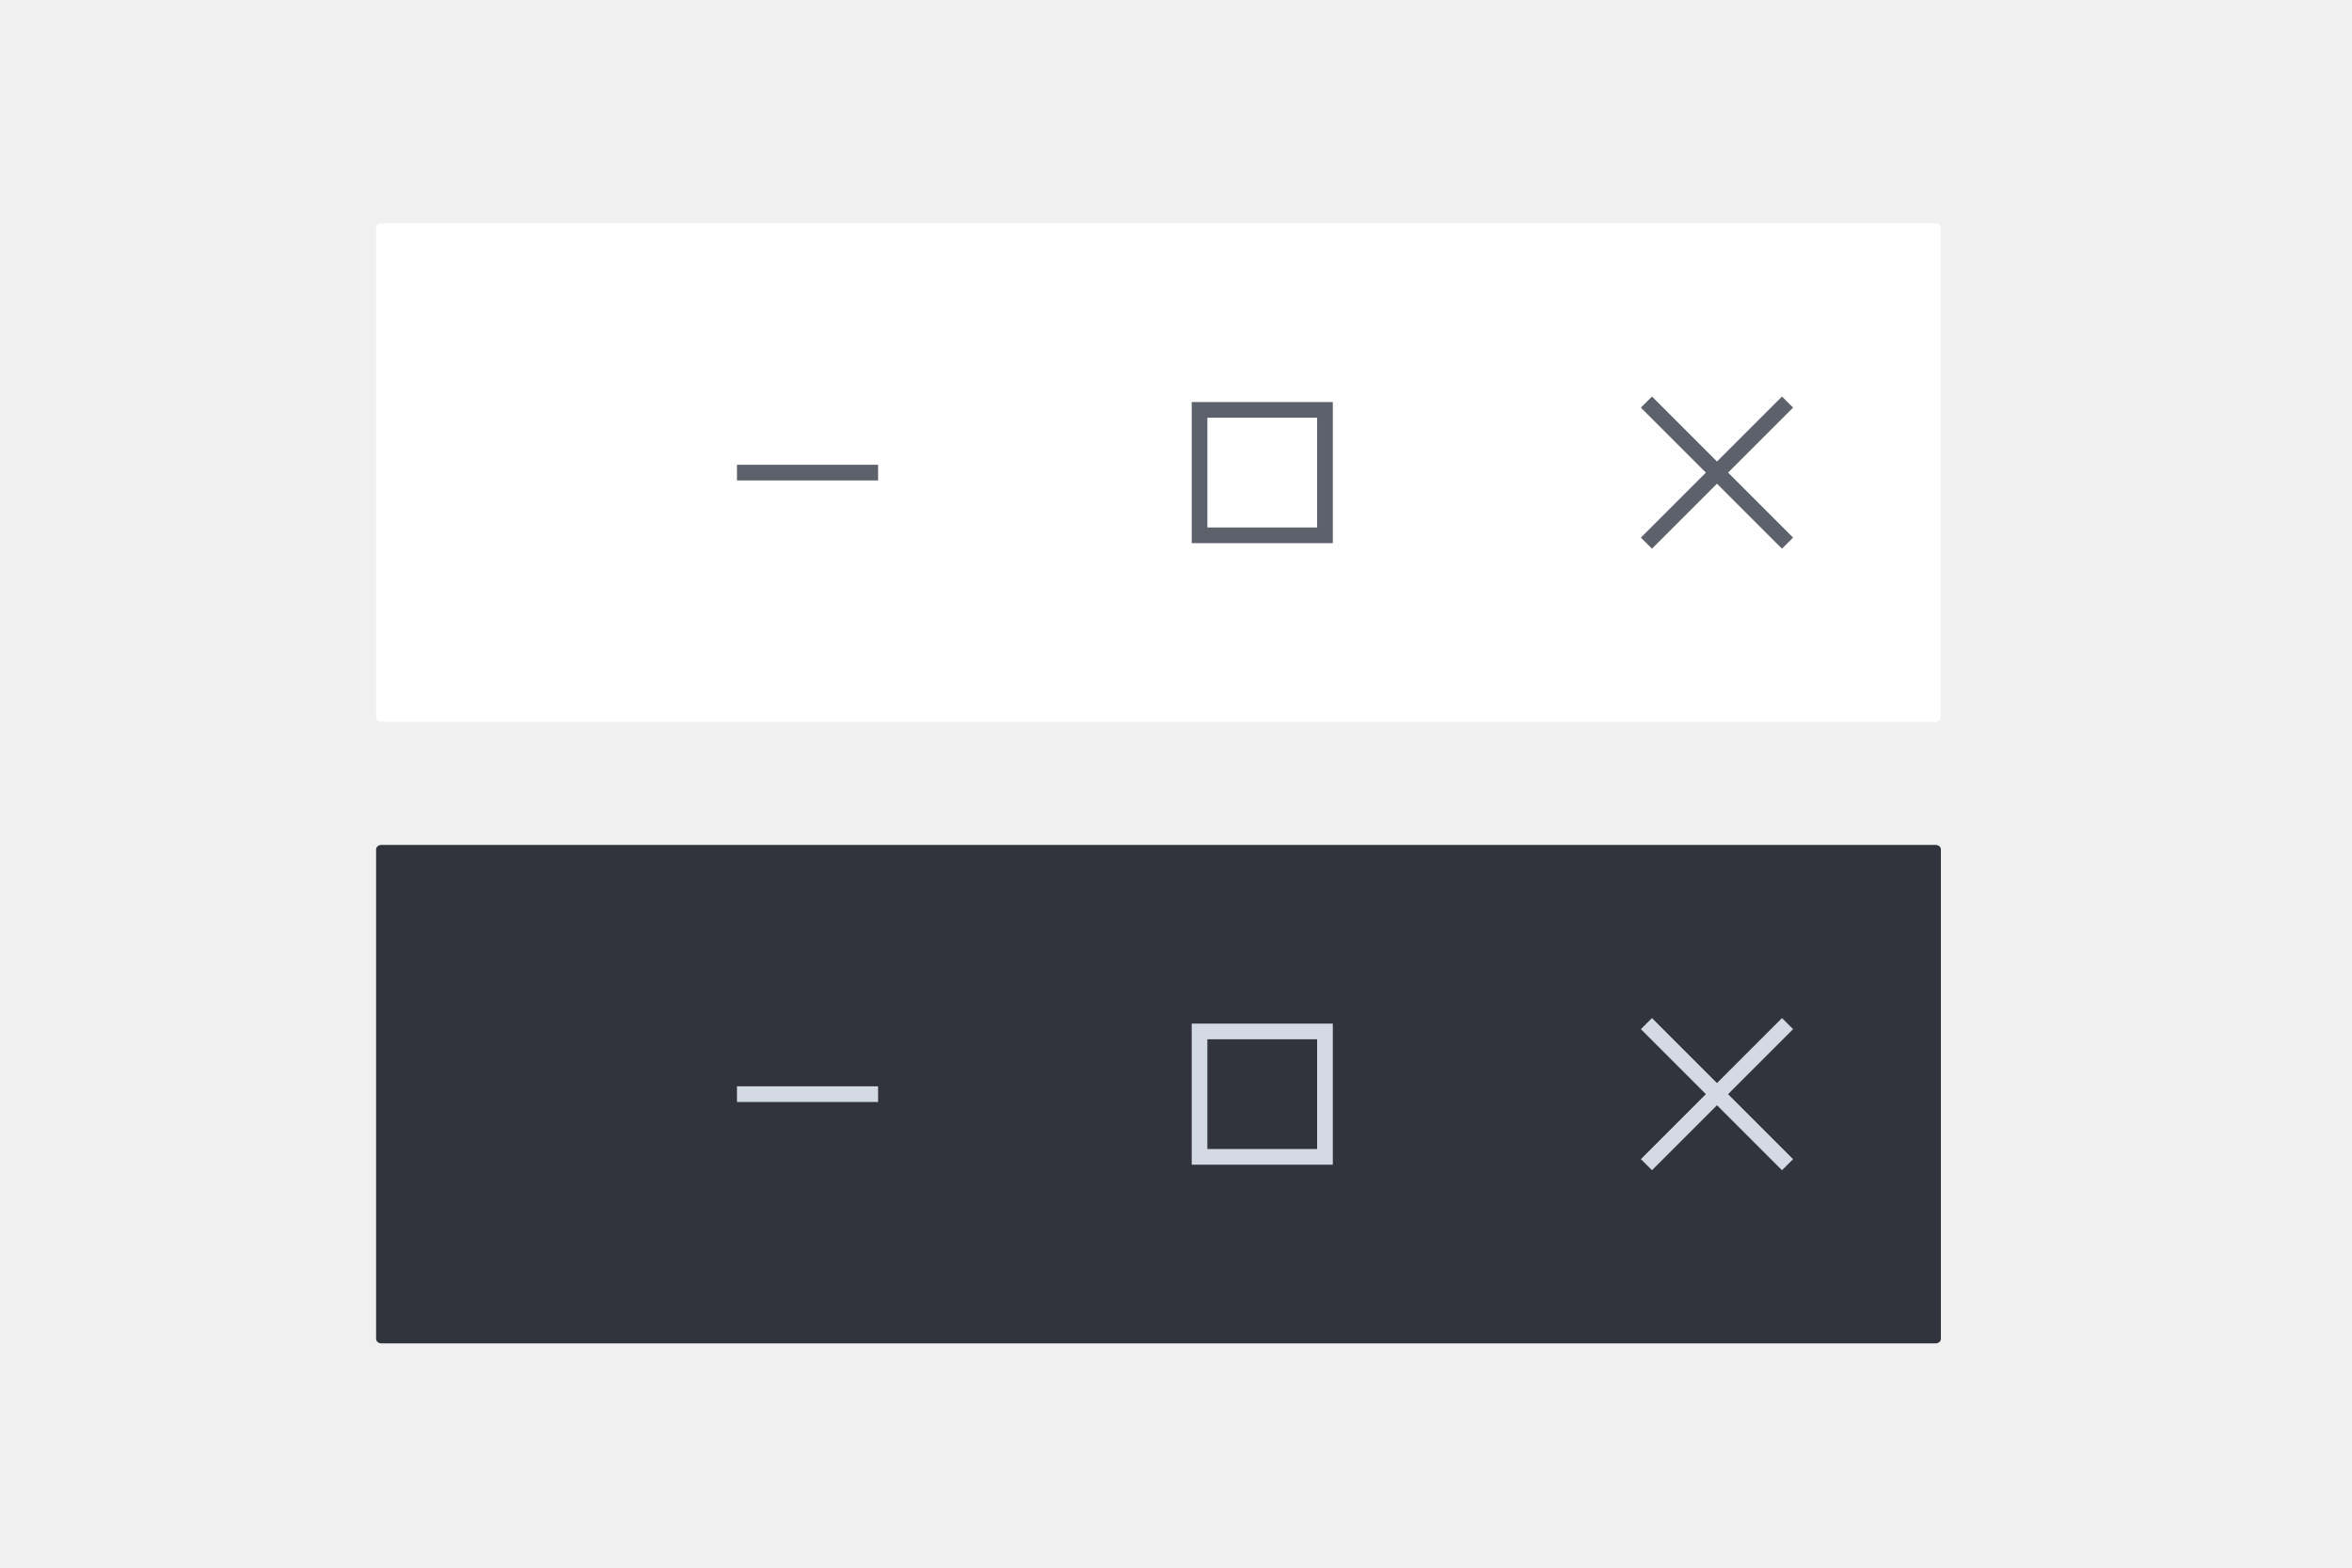
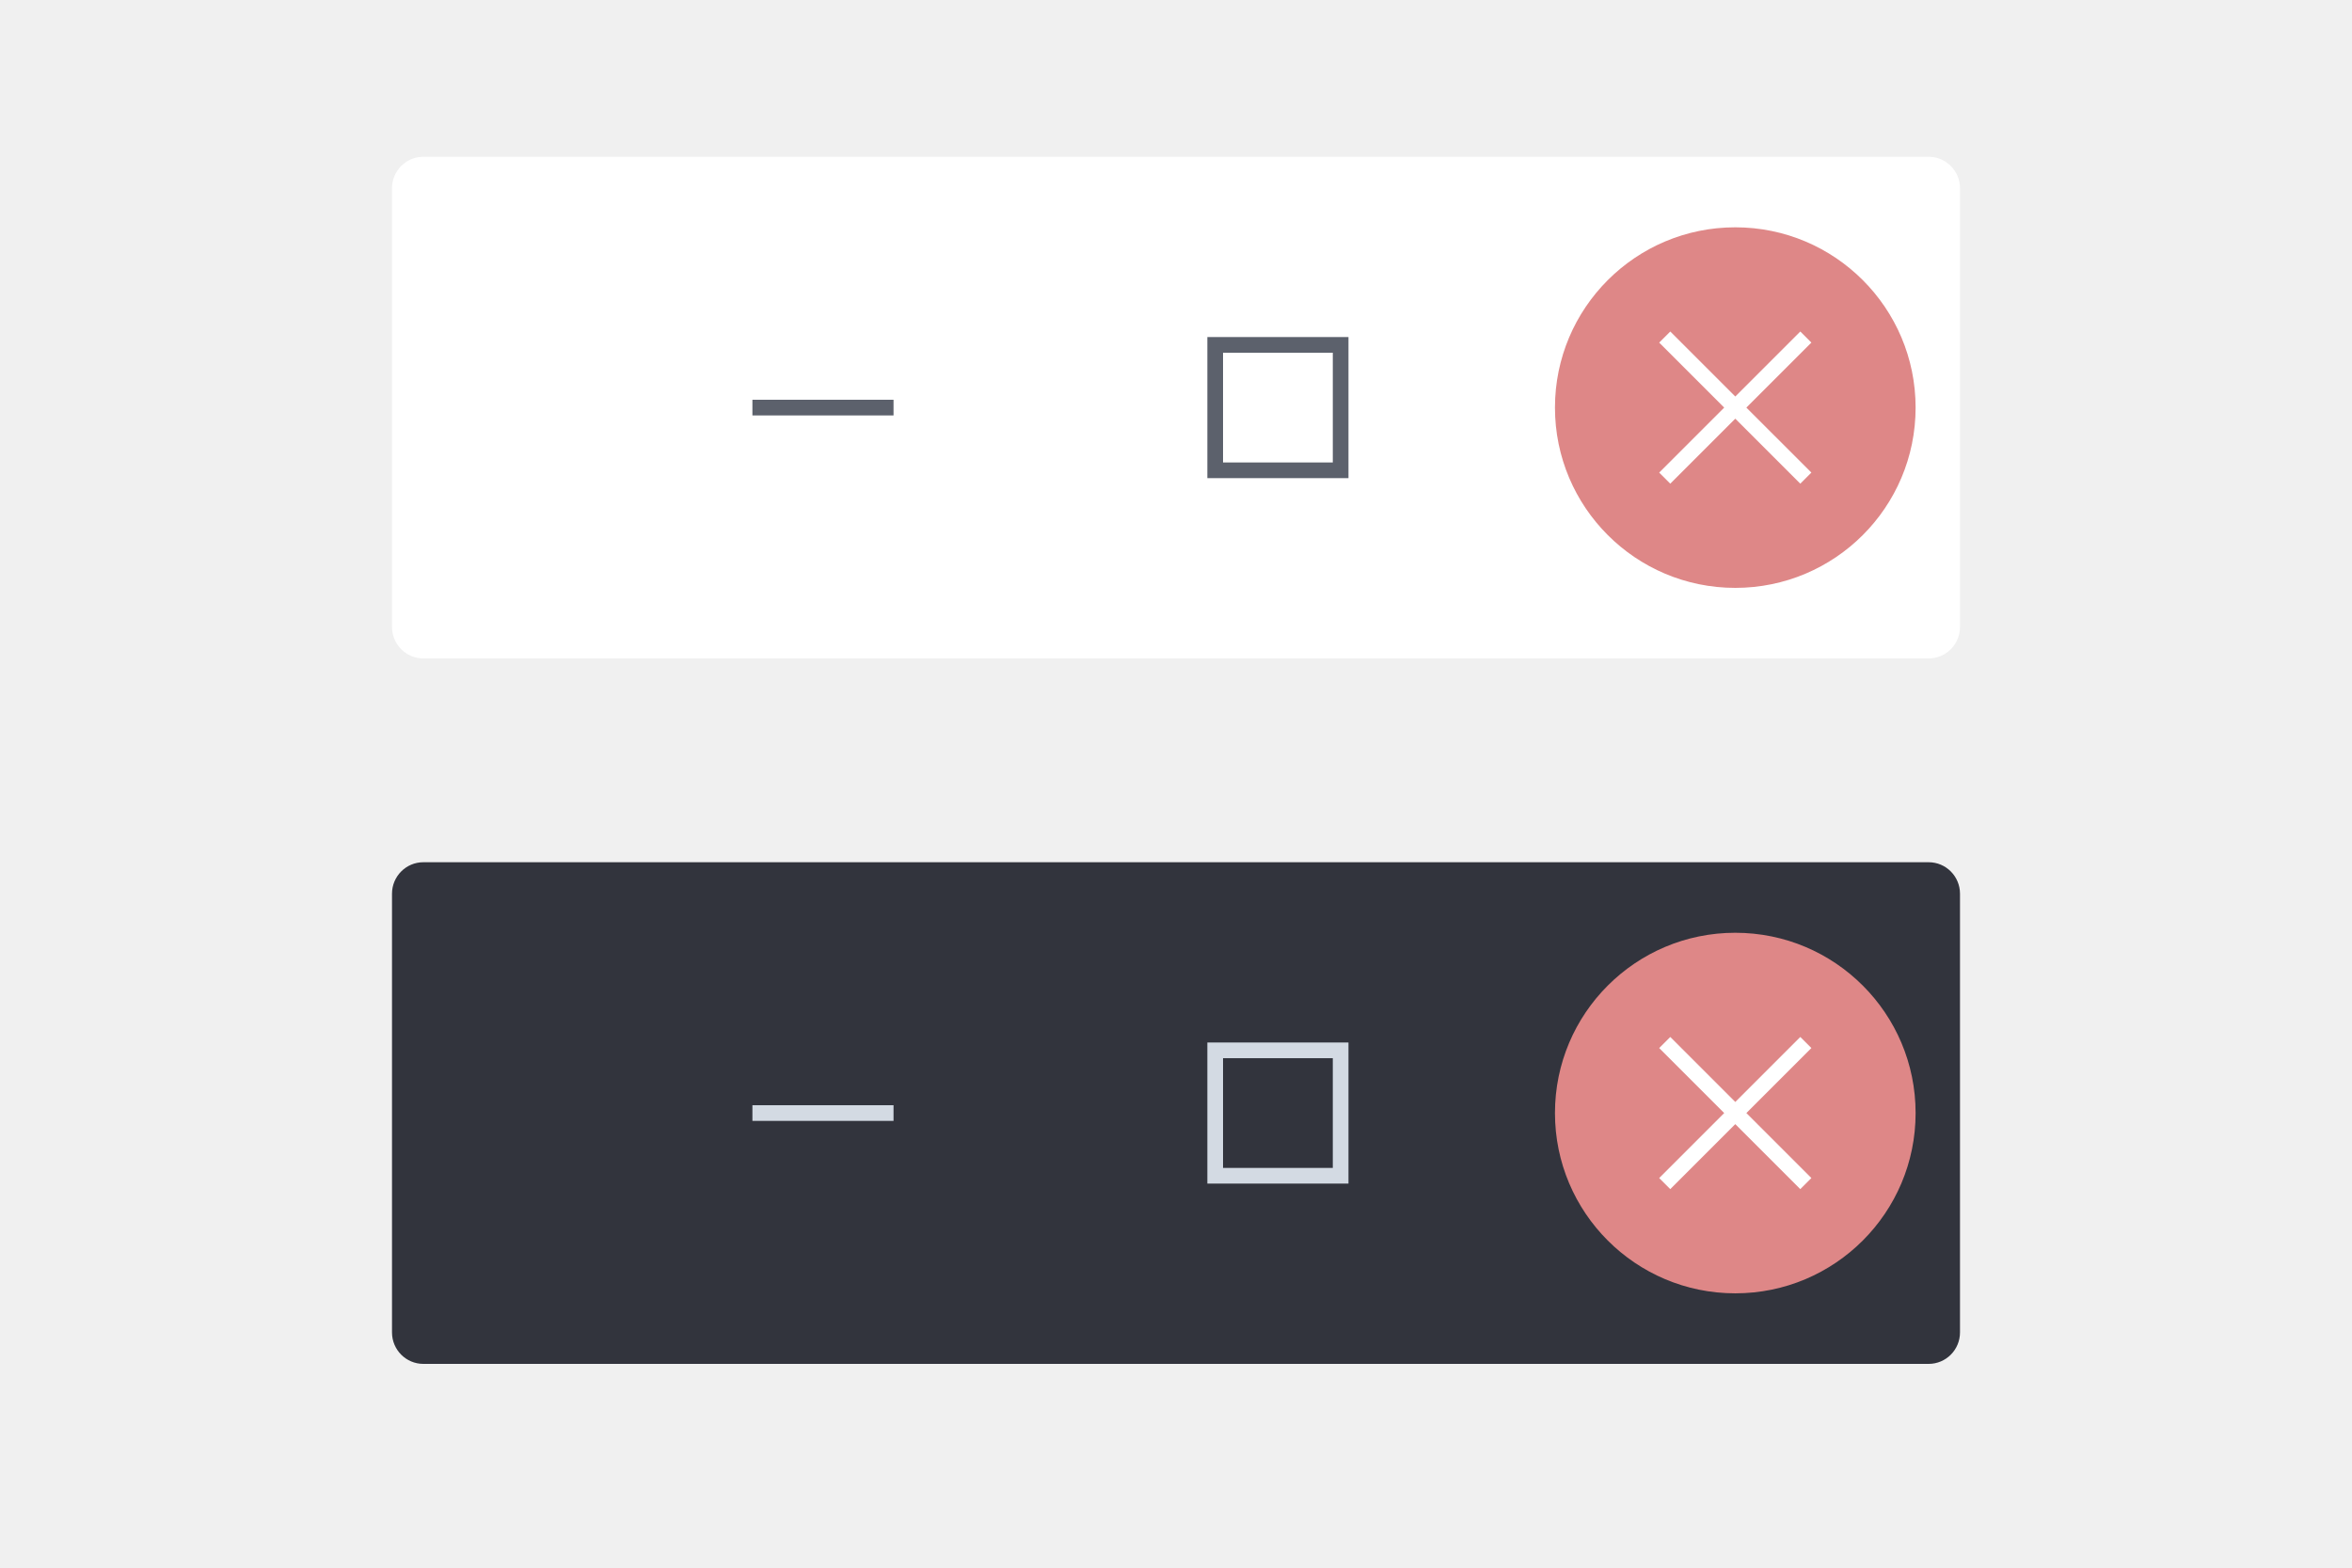
- <svg xmlns="http://www.w3.org/2000/svg" width="150" height="100" viewBox="0 0 39.687 26.458" version="1.1" id="svg903">
+ <svg xmlns="http://www.w3.org/2000/svg" width="150" height="100" viewBox="0 0 150 100" version="1.1" id="svg903">
  <defs id="defs897" />
  <g id="layer1" transform="translate(0,-270.5417)">
-     <g id="thumbnail-light" transform="translate(-29.89792,200.196)">
-       <rect ry="0.077" rx="0.087" y="74.116" x="36.244" height="8.412" width="26.404" id="rect1448" style="opacity:1;fill:#ffffff;fill-opacity:1;stroke:none;stroke-width:0.265;stroke-linecap:round;stroke-linejoin:miter;stroke-miterlimit:4;stroke-dasharray:none;stroke-opacity:1;paint-order:stroke fill markers" />
-       <g id="minimize" transform="matrix(0.2645833,0,0,0.2645833,59.00208,258.8042)" style="display:inline">
+     <g id="thumbnail-Light">
+       <rect ry="2.009" rx="2" y="280.542" x="25" height="32" width="100" id="rect1448" style="fill:#ffffff;fill-opacity:1;stroke:none;stroke-width:1.004;stroke-linecap:round;stroke-linejoin:miter;stroke-miterlimit:4;stroke-dasharray:none;stroke-opacity:1;paint-order:stroke fill markers" />
+       <g id="minimize" transform="translate(110.9855,978.6795)">
        <rect ry="11.5" y="-693.638" x="-70" height="23" width="23" id="rect674" style="opacity:0;fill:#1f1f1f;fill-opacity:0.098;stroke:none;stroke-width:0.92;stroke-linecap:round;stroke-linejoin:miter;stroke-miterlimit:4;stroke-dasharray:none;stroke-opacity:1;paint-order:stroke fill markers" />
        <rect ry="1.1965401e-05" y="-682.638" x="-63" height="1" width="9" id="rect676" style="opacity:1;fill:#5c616c;fill-opacity:1;stroke:none;stroke-width:0.471;stroke-linecap:round;stroke-linejoin:miter;stroke-miterlimit:4;stroke-dasharray:none;stroke-opacity:0.494;paint-order:stroke fill markers" />
      </g>
-       <g id="maximize" transform="matrix(0.2645833,0,0,0.2645833,56.88542,259.0688)" style="display:inline">
+       <g id="maximize" transform="translate(103,979.6795)">
        <rect style="opacity:0;fill:#1f1f1f;fill-opacity:0.098;stroke:none;stroke-width:0.92;stroke-linecap:round;stroke-linejoin:miter;stroke-miterlimit:4;stroke-dasharray:none;stroke-opacity:1;paint-order:stroke fill markers" id="rect680" width="23" height="23" x="-33" y="-694.638" ry="11.5" />
        <path id="path682" d="m -26,-687.638 v 9 h 9 v -9 z m 1,1 h 7 v 7 h -7 z" style="opacity:1;fill:#5c616c;fill-opacity:1;stroke:none;stroke-width:0.451;stroke-linecap:round;stroke-linejoin:miter;stroke-miterlimit:4;stroke-dasharray:none;stroke-opacity:0.494;paint-order:stroke fill markers" />
      </g>
-       <g id="close" transform="matrix(0.2645833,0,0,0.2645833,53.44583,259.0688)" style="display:inline">
-         <rect ry="11.5" y="-694.638" x="9" height="23" width="23" id="rect692" style="opacity:0;fill:#ff5555;fill-opacity:1;stroke:none;stroke-width:0.92;stroke-linecap:round;stroke-linejoin:miter;stroke-miterlimit:4;stroke-dasharray:none;stroke-opacity:1;paint-order:stroke fill markers" />
-         <path id="path694" d="m 16.354,-687.991 -0.707,0.707 4.146,4.146 -4.146,4.146 0.707,0.707 4.146,-4.146 4.146,4.146 0.707,-0.707 -4.146,-4.146 4.146,-4.146 -0.707,-0.707 -4.146,4.146 z" style="opacity:1;fill:#5c616c;fill-opacity:1;stroke:none;stroke-width:0.561;stroke-linecap:round;stroke-linejoin:miter;stroke-miterlimit:4;stroke-dasharray:none;stroke-opacity:0.494;paint-order:stroke fill markers" />
+       <g id="close" transform="translate(90.16876,979.6795)">
+         <rect ry="11.5" y="-694.638" x="9" height="23" width="23" id="rect692" style="fill:#de8787" />
+         <path id="path694" d="m 16.354,-687.991 -0.707,0.707 4.146,4.146 -4.146,4.146 0.707,0.707 4.146,-4.146 4.146,4.146 0.707,-0.707 -4.146,-4.146 4.146,-4.146 -0.707,-0.707 -4.146,4.146 z" style="fill:#ffffff" />
      </g>
    </g>
-     <g id="thumbnail" transform="translate(-29.89792,210.6858)">
-       <rect style="opacity:1;fill:#32343d;fill-opacity:1;stroke:none;stroke-width:0.265;stroke-linecap:round;stroke-linejoin:miter;stroke-miterlimit:4;stroke-dasharray:none;stroke-opacity:1;paint-order:stroke fill markers" id="rect1503" width="26.404" height="8.412" x="36.244" y="74.116" rx="0.087" ry="0.077" />
-       <g style="display:inline" transform="matrix(0.2645833,0,0,0.2645833,59.00208,258.8042)" id="g1509">
-         <rect style="opacity:0;fill:#1f1f1f;fill-opacity:0.098;stroke:none;stroke-width:0.92;stroke-linecap:round;stroke-linejoin:miter;stroke-miterlimit:4;stroke-dasharray:none;stroke-opacity:1;paint-order:stroke fill markers" id="rect1505" width="23" height="23" x="-70" y="-693.638" ry="11.5" />
-         <rect style="opacity:1;fill:#d3dae3;fill-opacity:1;stroke:none;stroke-width:0.471;stroke-linecap:round;stroke-linejoin:miter;stroke-miterlimit:4;stroke-dasharray:none;stroke-opacity:0.494;paint-order:stroke fill markers" id="rect1507" width="9" height="1" x="-63" y="-682.638" ry="1.1965401e-05" />
+     <g id="thumbnail">
+       <rect style="fill:#32343d;fill-opacity:1;stroke:none;stroke-width:1.004;stroke-linecap:round;stroke-linejoin:miter;stroke-miterlimit:4;stroke-dasharray:none;stroke-opacity:1;paint-order:stroke fill markers" id="rect1503" width="100" height="32" x="25" y="325.542" rx="2" ry="2.009" />
+       <g id="g15" transform="translate(110.9855,1023.679)">
+         <rect ry="11.5" y="-693.638" x="-70" height="23" width="23" id="rect14" style="opacity:0;fill:#1f1f1f;fill-opacity:0.098;stroke:none;stroke-width:0.92;stroke-linecap:round;stroke-linejoin:miter;stroke-miterlimit:4;stroke-dasharray:none;stroke-opacity:1;paint-order:stroke fill markers" />
+         <rect ry="1.1965401e-05" y="-682.638" x="-63" height="1" width="9" id="rect15" style="opacity:1;fill:#d3dae3;fill-opacity:1;stroke:none;stroke-width:0.471;stroke-linecap:round;stroke-linejoin:miter;stroke-miterlimit:4;stroke-dasharray:none;stroke-opacity:0.494;paint-order:stroke fill markers" />
      </g>
-       <g style="display:inline" transform="matrix(0.2645833,0,0,0.2645833,56.88542,259.0688)" id="g1515">
-         <rect ry="11.5" y="-694.638" x="-33" height="23" width="23" id="rect1511" style="opacity:0;fill:#1f1f1f;fill-opacity:0.098;stroke:none;stroke-width:0.92;stroke-linecap:round;stroke-linejoin:miter;stroke-miterlimit:4;stroke-dasharray:none;stroke-opacity:1;paint-order:stroke fill markers" />
-         <path style="opacity:1;fill:#d3dae3;fill-opacity:1;stroke:none;stroke-width:0.451;stroke-linecap:round;stroke-linejoin:miter;stroke-miterlimit:4;stroke-dasharray:none;stroke-opacity:0.494;paint-order:stroke fill markers" d="m -26,-687.638 v 9 h 9 v -9 z m 1,1 h 7 v 7 h -7 z" id="path1513" />
+       <g id="g16" transform="translate(103,1024.679)">
+         <rect style="opacity:0;fill:#1f1f1f;fill-opacity:0.098;stroke:none;stroke-width:0.92;stroke-linecap:round;stroke-linejoin:miter;stroke-miterlimit:4;stroke-dasharray:none;stroke-opacity:1;paint-order:stroke fill markers" id="rect16" width="23" height="23" x="-33" y="-694.638" ry="11.5" />
+         <path id="path16" d="m -26,-687.638 v 9 h 9 v -9 z m 1,1 h 7 v 7 h -7 z" style="opacity:1;fill:#d3dae3;fill-opacity:1;stroke:none;stroke-width:0.451;stroke-linecap:round;stroke-linejoin:miter;stroke-miterlimit:4;stroke-dasharray:none;stroke-opacity:0.494;paint-order:stroke fill markers" />
      </g>
-       <g style="display:inline" transform="matrix(0.2645833,0,0,0.2645833,53.44583,259.0688)" id="g1521">
-         <rect style="opacity:0;fill:#ff5555;fill-opacity:1;stroke:none;stroke-width:0.92;stroke-linecap:round;stroke-linejoin:miter;stroke-miterlimit:4;stroke-dasharray:none;stroke-opacity:1;paint-order:stroke fill markers" id="rect1517" width="23" height="23" x="9" y="-694.638" ry="11.5" />
-         <path style="opacity:1;fill:#d3dae3;fill-opacity:1;stroke:none;stroke-width:0.561;stroke-linecap:round;stroke-linejoin:miter;stroke-miterlimit:4;stroke-dasharray:none;stroke-opacity:0.494;paint-order:stroke fill markers" d="m 16.354,-687.991 -0.707,0.707 4.146,4.146 -4.146,4.146 0.707,0.707 4.146,-4.146 4.146,4.146 0.707,-0.707 -4.146,-4.146 4.146,-4.146 -0.707,-0.707 -4.146,4.146 z" id="path1519" />
+       <g id="g17" transform="translate(90.16876,1024.679)">
+         <rect ry="11.5" y="-694.638" x="9" height="23" width="23" id="rect17" style="fill:#de8787" />
+         <path id="path17" d="m 16.354,-687.991 -0.707,0.707 4.146,4.146 -4.146,4.146 0.707,0.707 4.146,-4.146 4.146,4.146 0.707,-0.707 -4.146,-4.146 4.146,-4.146 -0.707,-0.707 -4.146,4.146 z" style="fill:#ffffff" />
+       </g>
+     </g>
+     <g id="thumbnail-Win-Light">
+       <rect ry="2.009" rx="2" y="280.542" x="160" height="32" width="100" id="rect19" style="fill:#ffffff;fill-opacity:1;stroke:none;stroke-width:1.004;stroke-linecap:round;stroke-linejoin:miter;stroke-miterlimit:4;stroke-dasharray:none;stroke-opacity:1;paint-order:stroke fill markers" />
+       <g id="g21" transform="translate(242,978.6795)">
+         <rect ry="11.5" y="-693.638" x="-70" height="23" width="23" id="rect20" style="opacity:0;fill:#1f1f1f;fill-opacity:0.098;stroke:none;stroke-width:0.92;stroke-linecap:round;stroke-linejoin:miter;stroke-miterlimit:4;stroke-dasharray:none;stroke-opacity:1;paint-order:stroke fill markers" />
+         <rect ry="1.1965401e-05" y="-682.638" x="-63" height="1" width="9" id="rect21" style="opacity:1;fill:#5c616c;fill-opacity:1;stroke:none;stroke-width:0.471;stroke-linecap:round;stroke-linejoin:miter;stroke-miterlimit:4;stroke-dasharray:none;stroke-opacity:0.494;paint-order:stroke fill markers" />
+       </g>
+       <g id="g22" transform="translate(235,979.6795)">
+         <rect style="opacity:0;fill:#1f1f1f;fill-opacity:0.098;stroke:none;stroke-width:0.92;stroke-linecap:round;stroke-linejoin:miter;stroke-miterlimit:4;stroke-dasharray:none;stroke-opacity:1;paint-order:stroke fill markers" id="rect22" width="23" height="23" x="-33" y="-694.638" ry="11.5" />
+         <path id="path22" d="m -26,-687.638 v 9 h 9 v -9 z m 1,1 h 7 v 7 h -7 z" style="opacity:1;fill:#5c616c;fill-opacity:1;stroke:none;stroke-width:0.451;stroke-linecap:round;stroke-linejoin:miter;stroke-miterlimit:4;stroke-dasharray:none;stroke-opacity:0.494;paint-order:stroke fill markers" />
+       </g>
+       <rect ry="0" y="280.542" x="228" height="32" width="32" id="rect23" style="fill:#de8787;stroke-width:1.391" rx="0" />
+       <path id="path23" d="m 239.854,291.688 -0.707,0.707 4.146,4.146 -4.146,4.146 0.707,0.707 4.146,-4.146 4.146,4.146 0.707,-0.707 -4.146,-4.146 4.146,-4.146 -0.707,-0.707 L 244,295.835 Z" style="fill:#ffffff" />
+     </g>
+     <g id="thumbnail-Win">
+       <rect style="fill:#32343d;fill-opacity:1;stroke:none;stroke-width:1.004;stroke-linecap:round;stroke-linejoin:miter;stroke-miterlimit:4;stroke-dasharray:none;stroke-opacity:1;paint-order:stroke fill markers" id="rect24" width="100" height="32" x="160" y="325.542" rx="2" ry="2.009" />
+       <g id="g30" transform="translate(242,1023.679)">
+         <rect ry="11.5" y="-693.638" x="-70" height="23" width="23" id="rect29" style="opacity:0;fill:#1f1f1f;fill-opacity:0.098;stroke:none;stroke-width:0.92;stroke-linecap:round;stroke-linejoin:miter;stroke-miterlimit:4;stroke-dasharray:none;stroke-opacity:1;paint-order:stroke fill markers" />
+         <rect ry="1.1965401e-05" y="-682.638" x="-63" height="1" width="9" id="rect30" style="opacity:1;fill:#d3dae3;fill-opacity:1;stroke:none;stroke-width:0.471;stroke-linecap:round;stroke-linejoin:miter;stroke-miterlimit:4;stroke-dasharray:none;stroke-opacity:0.494;paint-order:stroke fill markers" />
+       </g>
+       <g id="g31" transform="translate(235,1024.679)">
+         <rect style="opacity:0;fill:#1f1f1f;fill-opacity:0.098;stroke:none;stroke-width:0.92;stroke-linecap:round;stroke-linejoin:miter;stroke-miterlimit:4;stroke-dasharray:none;stroke-opacity:1;paint-order:stroke fill markers" id="rect31" width="23" height="23" x="-33" y="-694.638" ry="11.5" />
+         <path id="path31" d="m -26,-687.638 v 9 h 9 v -9 z m 1,1 h 7 v 7 h -7 z" style="opacity:1;fill:#d3dae3;fill-opacity:1;stroke:none;stroke-width:0.451;stroke-linecap:round;stroke-linejoin:miter;stroke-miterlimit:4;stroke-dasharray:none;stroke-opacity:0.494;paint-order:stroke fill markers" />
+       </g>
+       <rect ry="0" y="325.542" x="228" height="32" width="32" id="rect32" style="fill:#de8787;stroke-width:1.391" rx="0" />
+       <path id="path32" d="m 239.854,336.688 -0.707,0.707 4.146,4.146 -4.146,4.146 0.707,0.707 4.146,-4.146 4.146,4.146 0.707,-0.707 -4.146,-4.146 4.146,-4.146 -0.707,-0.707 L 244,340.835 Z" style="fill:#ffffff" />
+     </g>
+     <g id="thumbnail-Round-Light" transform="translate(250)">
+       <path id="rect33" style="fill:#ffffff;fill-opacity:1;stroke:none;stroke-width:1.004;stroke-linecap:round;stroke-linejoin:miter;stroke-miterlimit:4;stroke-dasharray:none;stroke-opacity:1;paint-order:stroke fill markers" d="M 27 280.542 C 26.931 280.542 26.862 280.545 26.795 280.551 C 26.793 280.551 26.791 280.551 26.789 280.551 C 25.781 280.657 25 281.51 25 282.551 L 25 310.532 C 25 311.645 25.892 312.542 27 312.542 L 123 312.542 C 124.108 312.542 125 311.645 125 310.532 L 125 292.542 C 125 285.894 119.648 280.542 113 280.542 L 27 280.542 z " />
+       <g id="g35" transform="translate(110.9855,978.6795)">
+         <rect ry="11.5" y="-693.638" x="-70" height="23" width="23" id="rect34" style="opacity:0;fill:#1f1f1f;fill-opacity:0.098;stroke:none;stroke-width:0.92;stroke-linecap:round;stroke-linejoin:miter;stroke-miterlimit:4;stroke-dasharray:none;stroke-opacity:1;paint-order:stroke fill markers" />
+         <rect ry="1.1965401e-05" y="-682.638" x="-63" height="1" width="9" id="rect35" style="opacity:1;fill:#5c616c;fill-opacity:1;stroke:none;stroke-width:0.471;stroke-linecap:round;stroke-linejoin:miter;stroke-miterlimit:4;stroke-dasharray:none;stroke-opacity:0.494;paint-order:stroke fill markers" />
+       </g>
+       <g id="g36" transform="translate(103,979.6795)">
+         <rect style="opacity:0;fill:#1f1f1f;fill-opacity:0.098;stroke:none;stroke-width:0.92;stroke-linecap:round;stroke-linejoin:miter;stroke-miterlimit:4;stroke-dasharray:none;stroke-opacity:1;paint-order:stroke fill markers" id="rect36" width="23" height="23" x="-33" y="-694.638" ry="11.5" />
+         <path id="path36" d="m -26,-687.638 v 9 h 9 v -9 z m 1,1 h 7 v 7 h -7 z" style="opacity:1;fill:#5c616c;fill-opacity:1;stroke:none;stroke-width:0.451;stroke-linecap:round;stroke-linejoin:miter;stroke-miterlimit:4;stroke-dasharray:none;stroke-opacity:0.494;paint-order:stroke fill markers" />
+       </g>
+       <g id="g37" transform="translate(90.16876,979.6795)">
+         <rect ry="11.5" y="-694.638" x="9" height="23" width="23" id="rect37" style="fill:#de8787" />
+         <path id="path37" d="m 16.354,-687.991 -0.707,0.707 4.146,4.146 -4.146,4.146 0.707,0.707 4.146,-4.146 4.146,4.146 0.707,-0.707 -4.146,-4.146 4.146,-4.146 -0.707,-0.707 -4.146,4.146 z" style="fill:#ffffff" />
+       </g>
+     </g>
+     <g id="thumbnail-Round" transform="translate(250)">
+       <path id="rect38" style="fill:#32343d;fill-opacity:1;stroke:none;stroke-width:1.004;stroke-linecap:round;stroke-linejoin:miter;stroke-miterlimit:4;stroke-dasharray:none;stroke-opacity:1;paint-order:stroke fill markers" d="M 27 325.542 C 26.931 325.542 26.862 325.545 26.795 325.551 C 26.793 325.551 26.791 325.551 26.789 325.551 C 25.781 325.657 25 326.51 25 327.551 L 25 355.532 C 25 356.645 25.892 357.542 27 357.542 L 123 357.542 C 124.108 357.542 125 356.645 125 355.532 L 125 337.542 C 125 330.894 119.648 325.542 113 325.542 L 27 325.542 z " />
+       <g id="g40" transform="translate(110.9855,1023.679)">
+         <rect ry="11.5" y="-693.638" x="-70" height="23" width="23" id="rect39" style="opacity:0;fill:#1f1f1f;fill-opacity:0.098;stroke:none;stroke-width:0.92;stroke-linecap:round;stroke-linejoin:miter;stroke-miterlimit:4;stroke-dasharray:none;stroke-opacity:1;paint-order:stroke fill markers" />
+         <rect ry="1.1965401e-05" y="-682.638" x="-63" height="1" width="9" id="rect40" style="opacity:1;fill:#d3dae3;fill-opacity:1;stroke:none;stroke-width:0.471;stroke-linecap:round;stroke-linejoin:miter;stroke-miterlimit:4;stroke-dasharray:none;stroke-opacity:0.494;paint-order:stroke fill markers" />
+       </g>
+       <g id="g41" transform="translate(103,1024.679)">
+         <rect style="opacity:0;fill:#1f1f1f;fill-opacity:0.098;stroke:none;stroke-width:0.92;stroke-linecap:round;stroke-linejoin:miter;stroke-miterlimit:4;stroke-dasharray:none;stroke-opacity:1;paint-order:stroke fill markers" id="rect41" width="23" height="23" x="-33" y="-694.638" ry="11.5" />
+         <path id="path41" d="m -26,-687.638 v 9 h 9 v -9 z m 1,1 h 7 v 7 h -7 z" style="opacity:1;fill:#d3dae3;fill-opacity:1;stroke:none;stroke-width:0.451;stroke-linecap:round;stroke-linejoin:miter;stroke-miterlimit:4;stroke-dasharray:none;stroke-opacity:0.494;paint-order:stroke fill markers" />
+       </g>
+       <g id="g42" transform="translate(90.16876,1024.679)">
+         <rect ry="11.5" y="-694.638" x="9" height="23" width="23" id="rect42" style="fill:#de8787" />
+         <path id="path42" d="m 16.354,-687.991 -0.707,0.707 4.146,4.146 -4.146,4.146 0.707,0.707 4.146,-4.146 4.146,4.146 0.707,-0.707 -4.146,-4.146 4.146,-4.146 -0.707,-0.707 -4.146,4.146 z" style="fill:#ffffff" />
      </g>
    </g>
  </g>
</svg>
